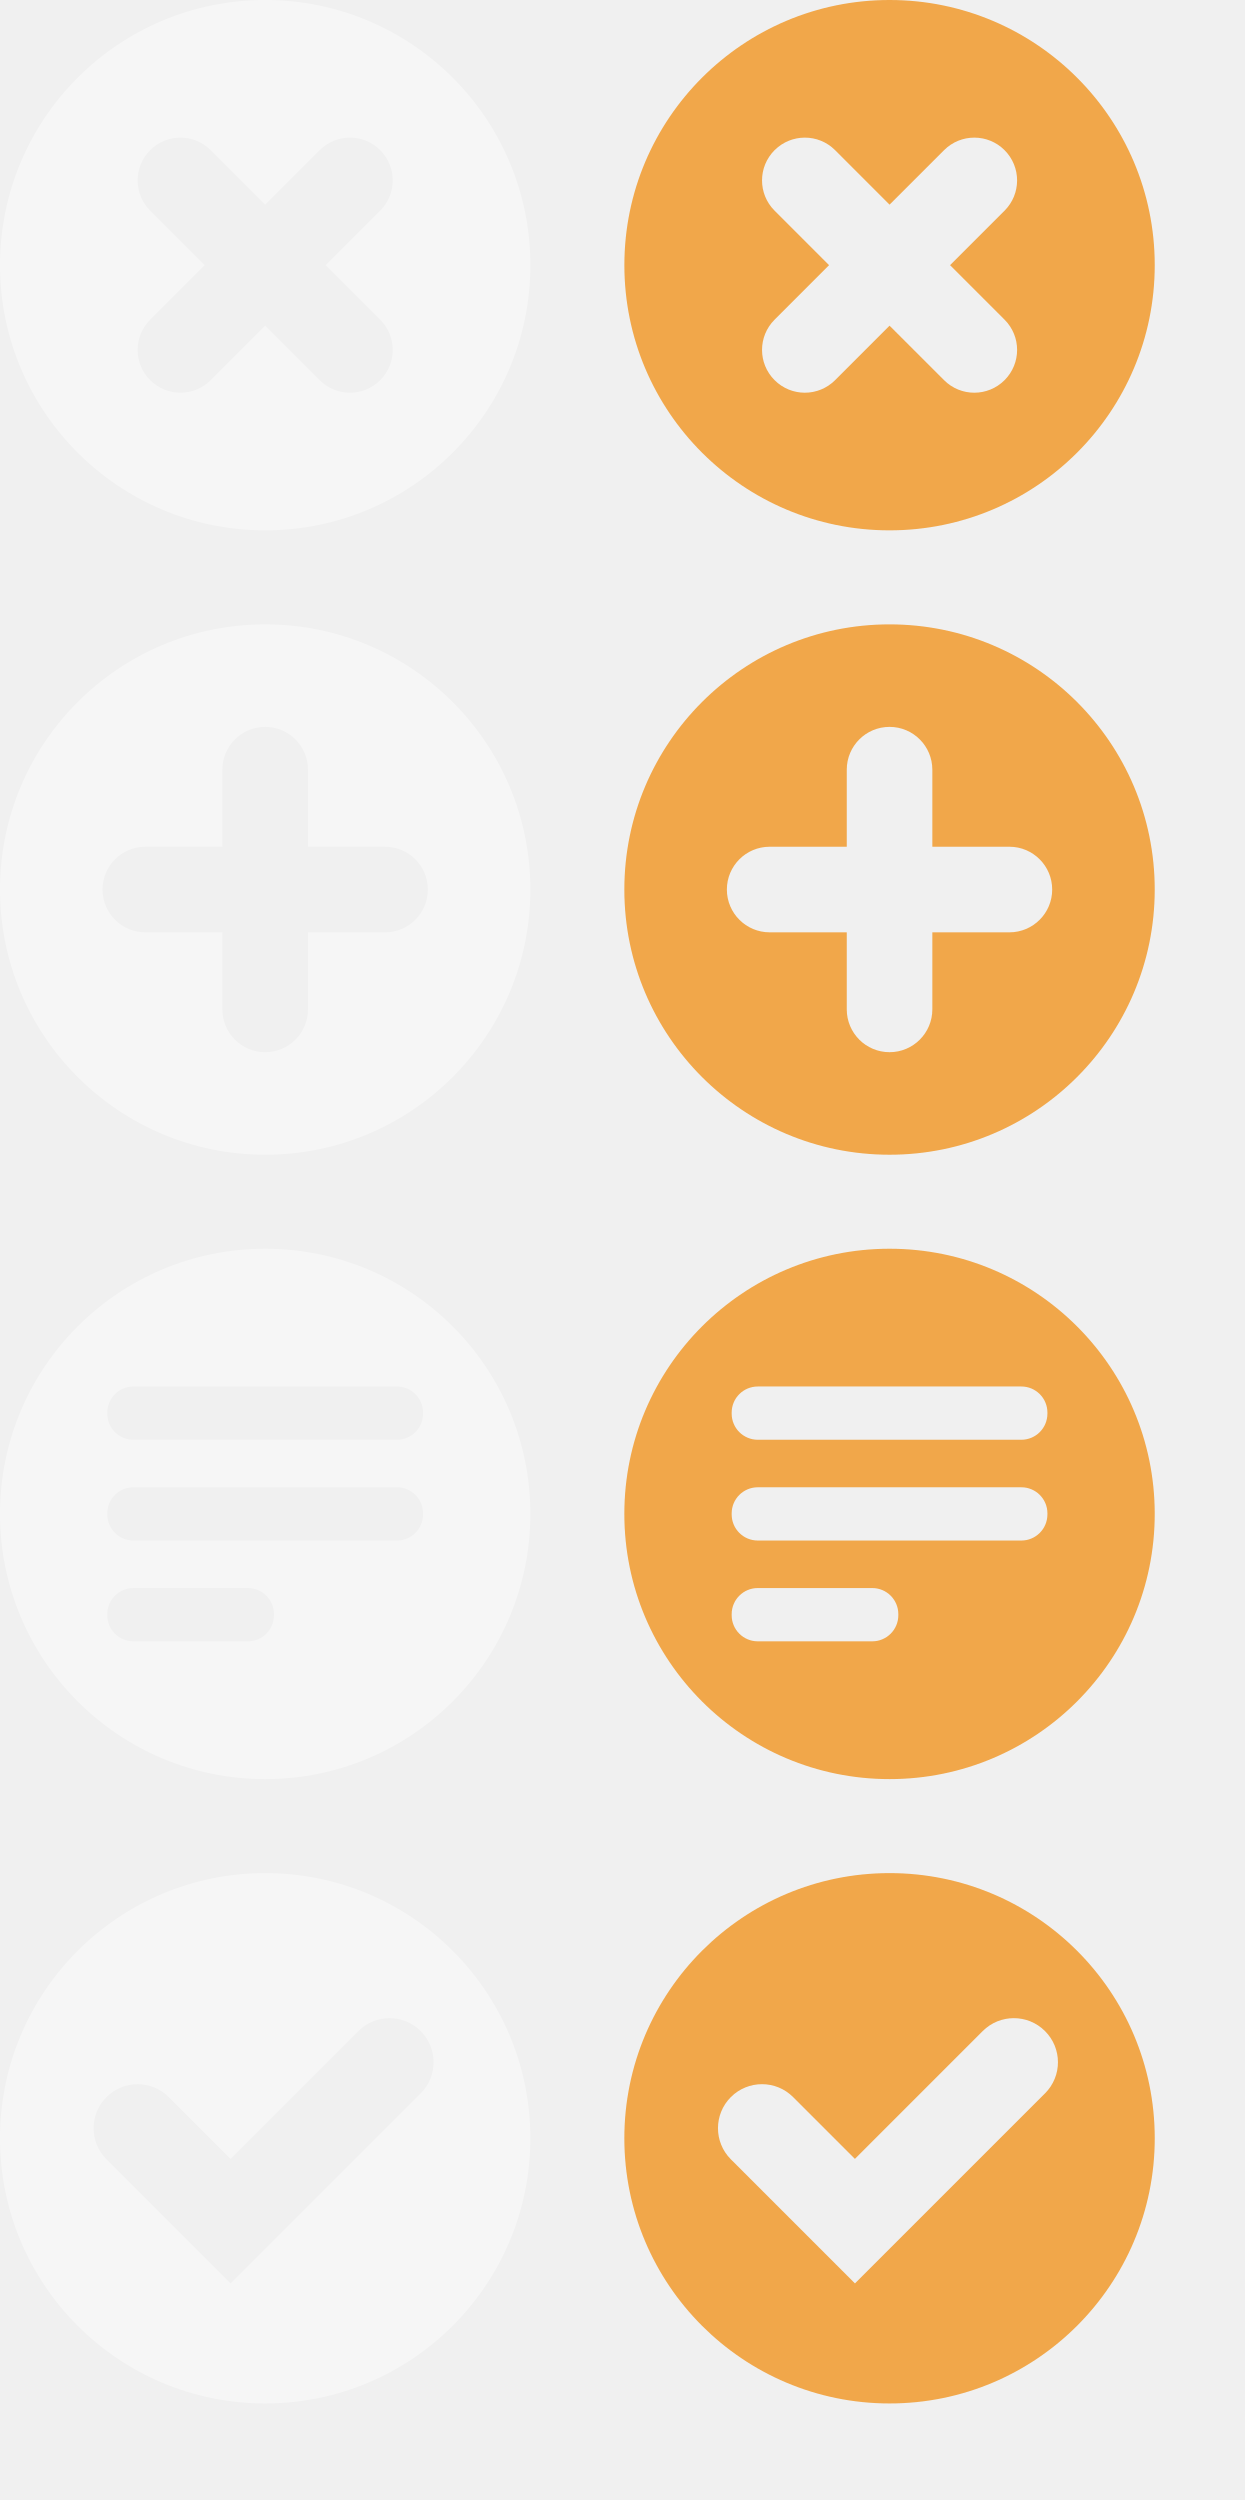
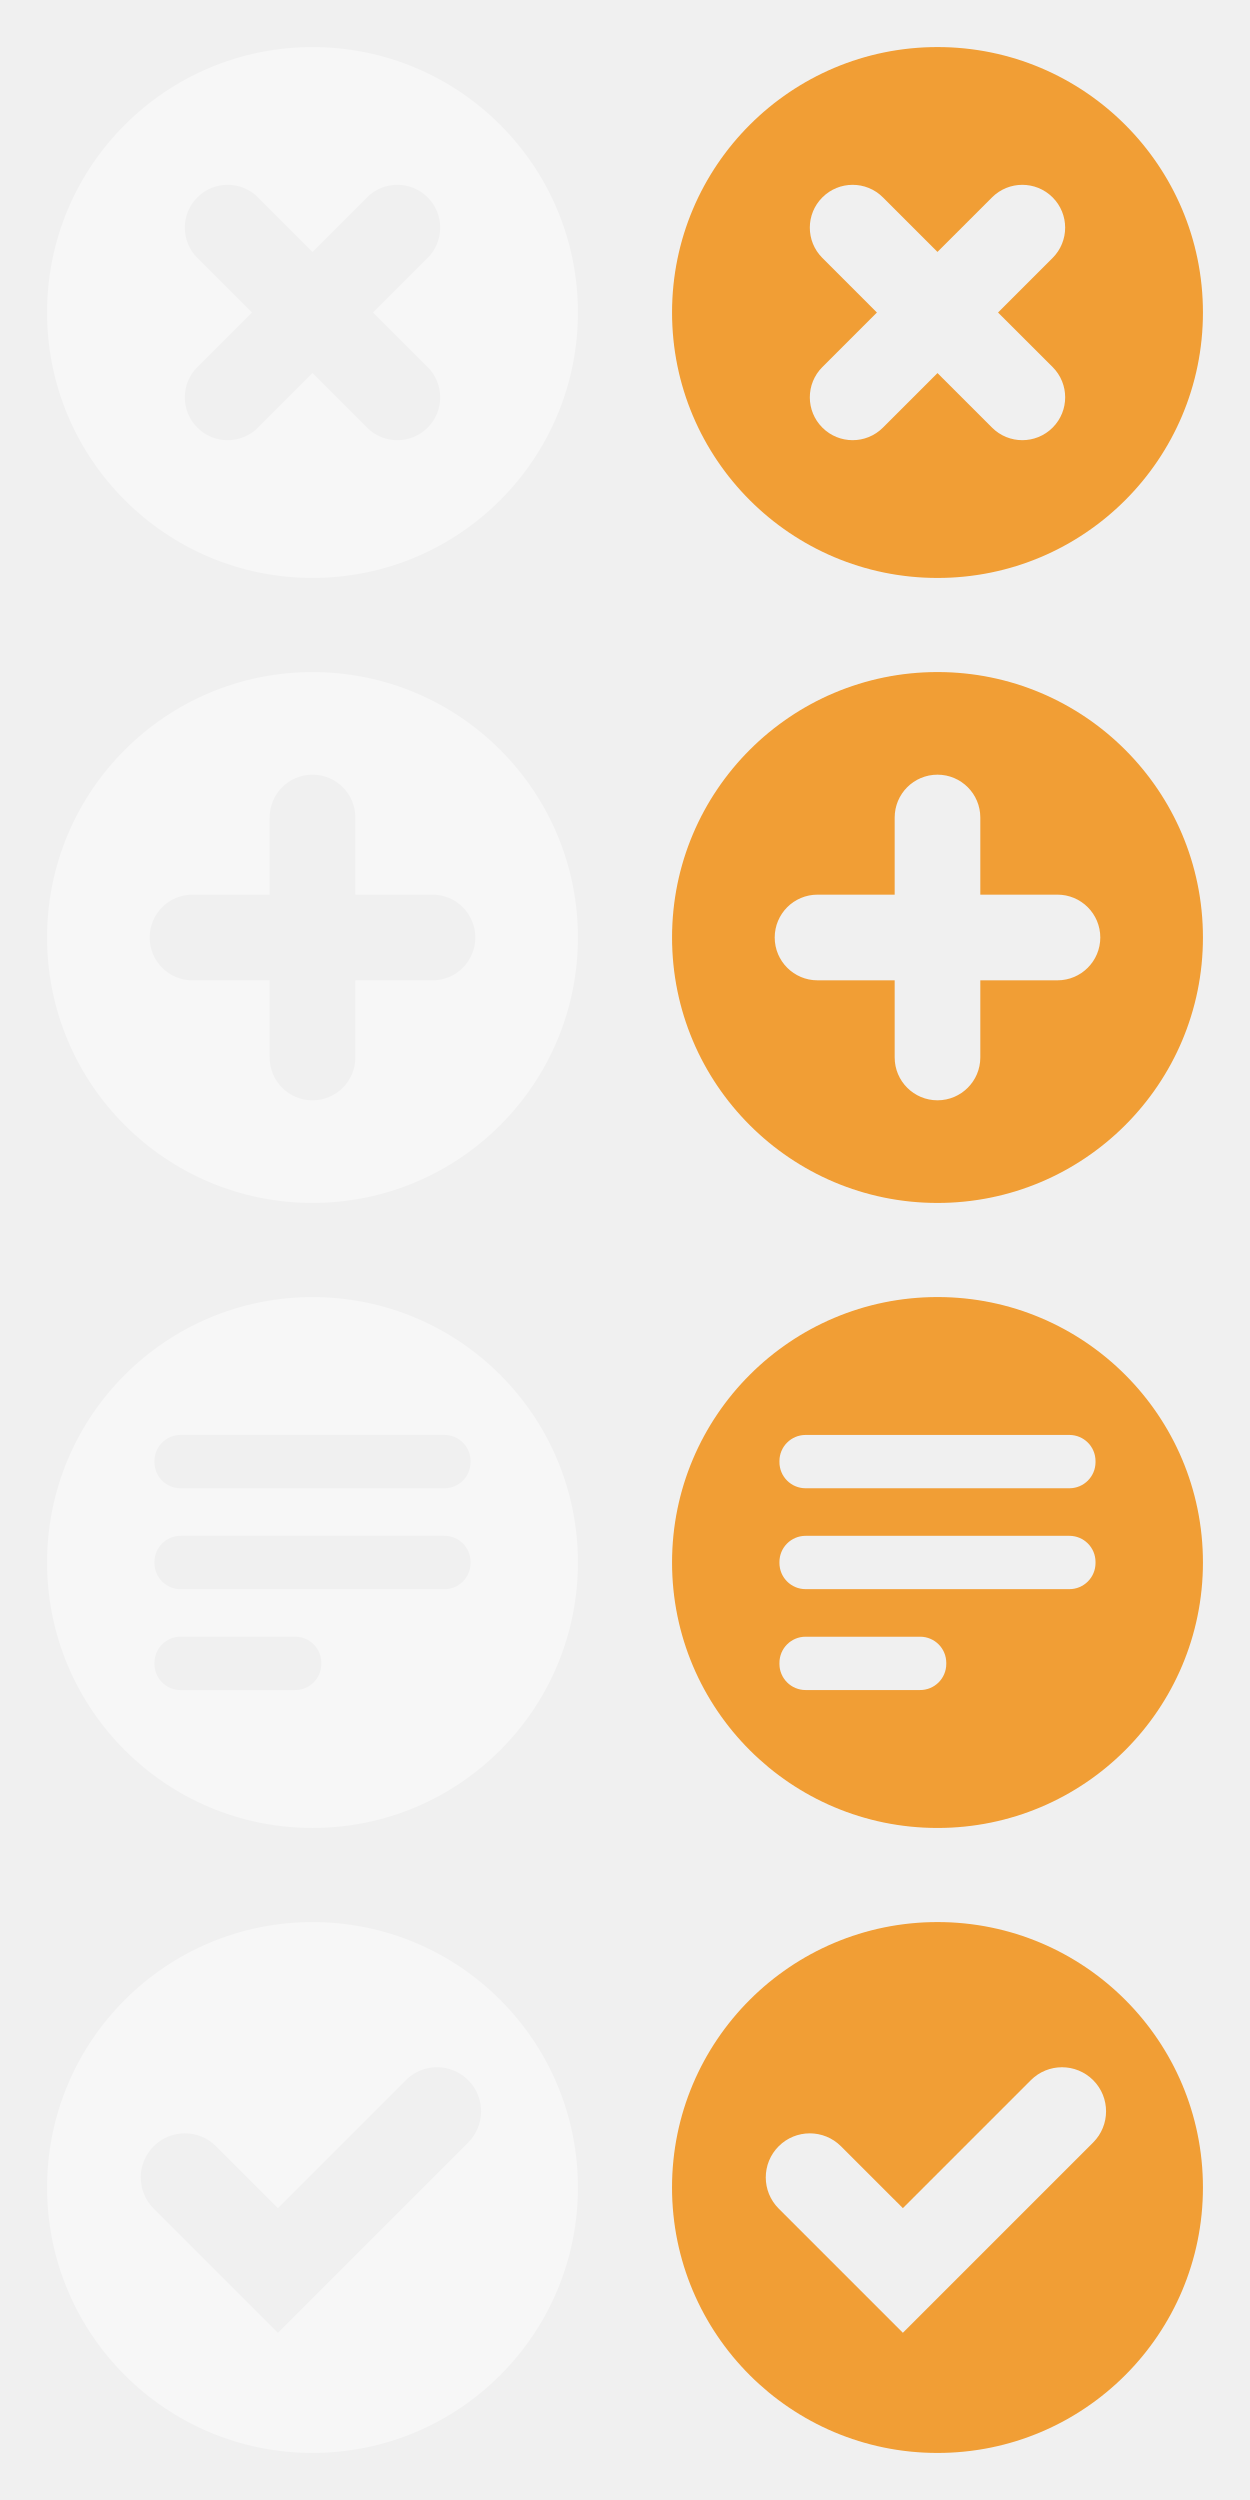
- <svg xmlns="http://www.w3.org/2000/svg" version="1.1" id="Layer_1" x="0px" y="0px" width="113px" height="227px" viewBox="0 0 113 227" enable-background="new 0 0 113 227" xml:space="preserve">
-   <path opacity="0.4" fill="#FFFFFF" enable-background="new    " d="M24.079,0C10.781,0,0,10.779,0,24.078  c0,13.297,10.78,24.078,24.079,24.078c13.299,0,24.078-10.781,24.078-24.078C48.157,10.779,37.377,0,24.079,0z M34.522,29.025  c1.517,1.518,1.517,3.977,0,5.494c-0.76,0.76-1.754,1.139-2.748,1.139s-1.988-0.379-2.747-1.139l-4.948-4.947l-4.948,4.947  c-0.759,0.76-1.753,1.139-2.748,1.139c-0.994,0-1.988-0.379-2.747-1.139c-1.517-1.518-1.517-3.977,0-5.494l4.948-4.947l-4.948-4.949  c-1.517-1.518-1.517-3.977,0-5.494c1.518-1.518,3.977-1.518,5.495,0l4.948,4.947l4.948-4.947c1.518-1.518,3.978-1.518,5.495,0  c1.517,1.518,1.517,3.977,0,5.494l-4.949,4.949L34.522,29.025z" />
-   <path opacity="0.8" fill="#F19520" enable-background="new    " d="M80.771,0C67.475,0,56.693,10.779,56.693,24.078  c0,13.297,10.782,24.078,24.079,24.078c13.299,0,24.078-10.781,24.078-24.078C104.85,10.779,94.07,0,80.771,0z M91.214,29.025  c1.519,1.518,1.519,3.977,0,5.494c-0.76,0.76-1.754,1.139-2.748,1.139c-0.993,0-1.987-0.379-2.745-1.139l-4.949-4.947l-4.945,4.947  c-0.762,0.76-1.756,1.139-2.748,1.139c-0.994,0-1.988-0.379-2.746-1.139c-1.52-1.518-1.52-3.977,0-5.494l4.945-4.947l-4.945-4.949  c-1.52-1.518-1.52-3.977,0-5.494c1.52-1.517,3.979-1.518,5.494,0l4.945,4.947l4.949-4.947c1.518-1.518,3.977-1.518,5.493,0  c1.517,1.518,1.519,3.977,0,5.494l-4.948,4.949L91.214,29.025z" />
-   <path opacity="0.8" fill="#F19520" enable-background="new    " d="M80.771,56.693c-13.299,0-24.081,10.779-24.081,24.078  c0,13.297,10.782,24.078,24.081,24.078c13.297,0,24.078-10.781,24.078-24.078C104.85,67.472,94.068,56.693,80.771,56.693z   M91.654,84.656h-6.998v6.996c0,2.146-1.74,3.887-3.885,3.887c-2.146,0-3.885-1.74-3.885-3.887v-6.996h-6.998  c-2.146,0-3.888-1.74-3.888-3.885c0-2.146,1.737-3.887,3.888-3.887h6.998v-6.996c0-2.146,1.735-3.887,3.885-3.887  c2.145,0,3.885,1.74,3.885,3.887v6.996h6.998c2.145,0,3.885,1.74,3.885,3.887C95.539,82.916,93.798,84.656,91.654,84.656z" />
-   <path opacity="0.8" fill="#F19520" enable-background="new    " d="M80.773,113.385c-13.301,0-24.083,10.781-24.083,24.078  c0,13.301,10.782,24.08,24.083,24.08c13.297,0,24.076-10.779,24.076-24.08C104.85,124.166,94.07,113.385,80.773,113.385z   M81.568,146.664c0,1.309-1.062,2.369-2.369,2.369H68.807c-1.31,0-2.371-1.061-2.371-2.369v-0.098c0-1.312,1.062-2.371,2.371-2.371  H79.2c1.309,0,2.368,1.061,2.368,2.371V146.664L81.568,146.664z M95.105,137.512c0,1.309-1.062,2.369-2.367,2.369H68.807  c-1.31,0-2.371-1.061-2.371-2.369v-0.098c0-1.309,1.062-2.369,2.371-2.369h23.932c1.309,0,2.367,1.061,2.367,2.369V137.512  L95.105,137.512z M95.105,128.361c0,1.309-1.062,2.369-2.367,2.369H68.807c-1.31,0-2.371-1.062-2.371-2.369v-0.098  c0-1.312,1.062-2.369,2.371-2.369h23.932c1.309,0,2.367,1.061,2.367,2.369V128.361L95.105,128.361z" />
-   <path opacity="0.8" fill="#F19520" enable-background="new    " d="M80.773,170.078c-13.299,0-24.083,10.779-24.083,24.078  c0,13.297,10.784,24.078,24.083,24.078c13.297,0,24.078-10.781,24.078-24.078C104.852,180.857,94.07,170.078,80.773,170.078z   M94.893,190.072L77.63,207.334l-11.267-11.266c-1.561-1.562-1.561-4.092,0-5.654c1.562-1.561,4.093-1.561,5.652,0.002l5.611,5.611  l11.605-11.607c1.562-1.562,4.094-1.562,5.654,0C96.453,185.98,96.453,188.512,94.893,190.072z" />
-   <path opacity="0.4" fill="#FFFFFF" enable-background="new    " d="M24.079,56.693C10.78,56.693,0,67.472,0,80.771  c0,13.297,10.78,24.078,24.079,24.078c13.297,0,24.078-10.781,24.078-24.078C48.157,67.472,37.376,56.693,24.079,56.693z   M34.962,84.656h-6.998v6.996c0,2.146-1.74,3.887-3.886,3.887s-3.885-1.74-3.885-3.887v-6.996h-6.998  c-2.146,0-3.885-1.74-3.885-3.885c0-2.146,1.739-3.887,3.885-3.887h6.998v-6.996c0-2.146,1.739-3.887,3.885-3.887  s3.886,1.74,3.886,3.887v6.996h6.998c2.145,0,3.885,1.74,3.885,3.887C38.847,82.916,37.106,84.656,34.962,84.656z" />
-   <path opacity="0.4" fill="#FFFFFF" enable-background="new    " d="M24.08,113.385c-13.3,0-24.08,10.781-24.08,24.078  c0,13.301,10.78,24.08,24.08,24.08c13.297,0,24.076-10.779,24.076-24.08C48.156,124.166,37.378,113.385,24.08,113.385z   M24.876,146.664c0,1.309-1.062,2.369-2.37,2.369H12.113c-1.309,0-2.37-1.061-2.37-2.369v-0.098c0-1.312,1.062-2.371,2.37-2.371  h10.393c1.309,0,2.37,1.061,2.37,2.371V146.664z M38.413,137.512c0,1.309-1.061,2.369-2.368,2.369H12.113  c-1.309,0-2.37-1.061-2.37-2.369v-0.098c0-1.309,1.062-2.369,2.37-2.369h23.932c1.308,0,2.368,1.061,2.368,2.369V137.512z   M38.413,128.361c0,1.309-1.061,2.369-2.368,2.369H12.113c-1.309,0-2.37-1.062-2.37-2.369v-0.098c0-1.312,1.062-2.369,2.37-2.369  h23.932c1.308,0,2.368,1.061,2.368,2.369V128.361z" />
-   <path opacity="0.4" fill="#FFFFFF" enable-background="new    " d="M24.079,170.078C10.781,170.078,0,180.857,0,194.156  s10.78,24.078,24.078,24.078c13.298,0,24.078-10.779,24.078-24.078S37.376,170.078,24.079,170.078z M38.199,190.072l-17.262,17.264  L9.671,196.068c-1.562-1.562-1.562-4.092,0-5.652s4.092-1.562,5.653,0l5.612,5.613l11.608-11.609c1.562-1.562,4.092-1.562,5.653,0  C39.759,185.98,39.759,188.512,38.199,190.072z" />
+ <svg xmlns="http://www.w3.org/2000/svg" version="1.1" x="0px" y="0px" width="114px" height="228px" viewBox="-4.291 -4.292 114 228" overflow="visible" enable-background="new -4.291 -4.292 114 228" xml:space="preserve">
+   <defs>
+ </defs>
+   <path opacity="0.45" fill="#FFFFFF" d="M24.21,0C10.839,0,0,10.838,0,24.208C0,37.578,10.839,48.417,24.21,48.417  c13.37,0,24.208-10.84,24.208-24.209C48.418,10.838,37.58,0,24.21,0z M34.709,29.183c1.525,1.526,1.525,3.999,0,5.524  c-0.764,0.764-1.763,1.145-2.763,1.145s-1.999-0.381-2.762-1.145l-4.975-4.974l-4.974,4.974c-0.763,0.764-1.763,1.145-2.763,1.145  c-1,0-1.999-0.381-2.762-1.145c-1.525-1.525-1.525-3.998,0-5.524l4.975-4.974l-4.975-4.976c-1.525-1.526-1.525-3.999,0-5.524  c1.525-1.526,3.999-1.526,5.524,0l4.974,4.974l4.975-4.974c1.526-1.526,4-1.526,5.525,0c1.525,1.525,1.525,3.998,0,5.524  l-4.976,4.976L34.709,29.183z" />
+   <path opacity="0.9" fill="#F19520" d="M81.209,0C67.84,0,57,10.838,57,24.208c0,13.369,10.84,24.209,24.209,24.209  c13.371,0,24.208-10.84,24.208-24.209C105.417,10.838,94.581,0,81.209,0z M91.709,29.183c1.525,1.526,1.525,3.999,0,5.524  c-0.765,0.764-1.764,1.145-2.764,1.145c-0.999,0-1.999-0.381-2.761-1.145l-4.976-4.974l-4.975,4.974  c-0.764,0.764-1.763,1.145-2.763,1.145c-0.999,0-1.999-0.381-2.761-1.145c-1.526-1.525-1.526-3.998,0-5.524l4.974-4.974  l-4.974-4.976c-1.526-1.526-1.526-3.999,0-5.524c1.525-1.526,3.998-1.526,5.523,0l4.975,4.974l4.976-4.974  c1.526-1.526,3.998-1.526,5.524,0c1.525,1.525,1.525,3.998,0,5.524l-4.977,4.976L91.709,29.183z" />
+   <path opacity="0.9" fill="#F19520" d="M81.208,56.999C67.837,56.999,57,67.837,57,81.208c0,13.369,10.838,24.209,24.209,24.209  c13.368,0,24.208-10.84,24.208-24.209C105.417,67.837,94.577,56.999,81.208,56.999z M92.15,85.114h-7.036v7.034  c0,2.158-1.749,3.908-3.905,3.908c-2.158,0-3.906-1.75-3.906-3.908v-7.034h-7.036c-2.158,0-3.905-1.75-3.905-3.906  c0-2.158,1.747-3.908,3.905-3.908h7.036v-7.034c0-2.158,1.748-3.908,3.906-3.908c2.156,0,3.905,1.75,3.905,3.908V77.3h7.036  c2.156,0,3.906,1.75,3.906,3.908C96.056,83.364,94.306,85.114,92.15,85.114z" />
+   <path opacity="0.9" fill="#F19520" d="M81.21,113.999C67.837,113.999,57,124.837,57,138.207c0,13.373,10.838,24.211,24.211,24.211  c13.369,0,24.206-10.838,24.206-24.211C105.417,124.837,94.58,113.999,81.21,113.999z M82.009,147.458  c0,1.316-1.066,2.382-2.382,2.382H69.178c-1.315,0-2.384-1.065-2.384-2.382v-0.098c0-1.318,1.068-2.384,2.384-2.384h10.449  c1.315,0,2.382,1.065,2.382,2.384V147.458z M95.62,138.255c0,1.316-1.066,2.383-2.38,2.383H69.178c-1.315,0-2.384-1.066-2.384-2.383  v-0.098c0-1.315,1.068-2.382,2.384-2.382H93.24c1.313,0,2.38,1.066,2.38,2.382V138.255z M95.62,129.056  c0,1.315-1.066,2.382-2.38,2.382H69.178c-1.315,0-2.384-1.066-2.384-2.382v-0.099c0-1.315,1.068-2.382,2.384-2.382H93.24  c1.313,0,2.38,1.066,2.38,2.382V129.056z" />
+   <path opacity="0.9" fill="#F19520" d="M81.209,171c-13.371,0-24.211,10.838-24.211,24.209c0,13.368,10.84,24.208,24.211,24.208  c13.369,0,24.208-10.84,24.208-24.208C105.417,181.838,94.579,171,81.209,171z M95.405,191.103l-17.355,17.355l-11.326-11.327  c-1.569-1.568-1.569-4.113,0-5.685c1.568-1.569,4.114-1.569,5.683,0.002l5.644,5.642l11.671-11.67c1.57-1.571,4.113-1.571,5.685,0  C96.974,186.989,96.974,189.534,95.405,191.103z" />
+   <path opacity="0.45" fill="#FFFFFF" d="M24.21,57C10.839,57,0,67.838,0,81.208c0,13.369,10.839,24.209,24.21,24.209  c13.369,0,24.208-10.84,24.208-24.209C48.418,67.838,37.579,57,24.21,57z M35.151,85.115h-7.036v7.034  c0,2.158-1.75,3.908-3.907,3.908c-2.157,0-3.906-1.75-3.906-3.908v-7.034h-7.036c-2.157,0-3.906-1.75-3.906-3.906  c0-2.158,1.749-3.908,3.906-3.908h7.036v-7.034c0-2.158,1.749-3.908,3.906-3.908c2.157,0,3.907,1.75,3.907,3.908v7.034h7.036  c2.156,0,3.906,1.75,3.906,3.908C39.057,83.365,37.308,85.115,35.151,85.115z" />
+   <path opacity="0.45" fill="#FFFFFF" d="M24.211,114C10.839,114,0,124.838,0,138.208c0,13.373,10.839,24.211,24.211,24.211  c13.369,0,24.207-10.838,24.207-24.211C48.418,124.838,37.581,114,24.211,114z M25.011,147.458c0,1.316-1.067,2.382-2.383,2.382  H12.18c-1.316,0-2.383-1.065-2.383-2.382v-0.098c0-1.318,1.067-2.384,2.383-2.384h10.449c1.316,0,2.383,1.065,2.383,2.384V147.458z   M38.622,138.257c0,1.315-1.066,2.382-2.381,2.382H12.18c-1.316,0-2.383-1.066-2.383-2.382v-0.099c0-1.315,1.067-2.382,2.383-2.382  h24.061c1.315,0,2.381,1.066,2.381,2.382V138.257z M38.622,129.057c0,1.315-1.066,2.382-2.381,2.382H12.18  c-1.316,0-2.383-1.066-2.383-2.382v-0.099c0-1.315,1.067-2.382,2.383-2.382h24.061c1.315,0,2.381,1.066,2.381,2.382V129.057z" />
+   <path opacity="0.45" fill="#FFFFFF" d="M24.21,171c-13.37,0-24.209,10.838-24.209,24.209s10.839,24.208,24.209,24.208  c13.37,0,24.208-10.837,24.208-24.208S37.58,171,24.21,171z M38.406,191.102l-17.355,17.357L9.725,197.13  c-1.57-1.568-1.57-4.113,0-5.683c1.57-1.569,4.114-1.571,5.684,0l5.643,5.644l11.671-11.672c1.57-1.571,4.114-1.571,5.684,0  C39.975,186.988,39.975,189.533,38.406,191.102z" />
</svg>
